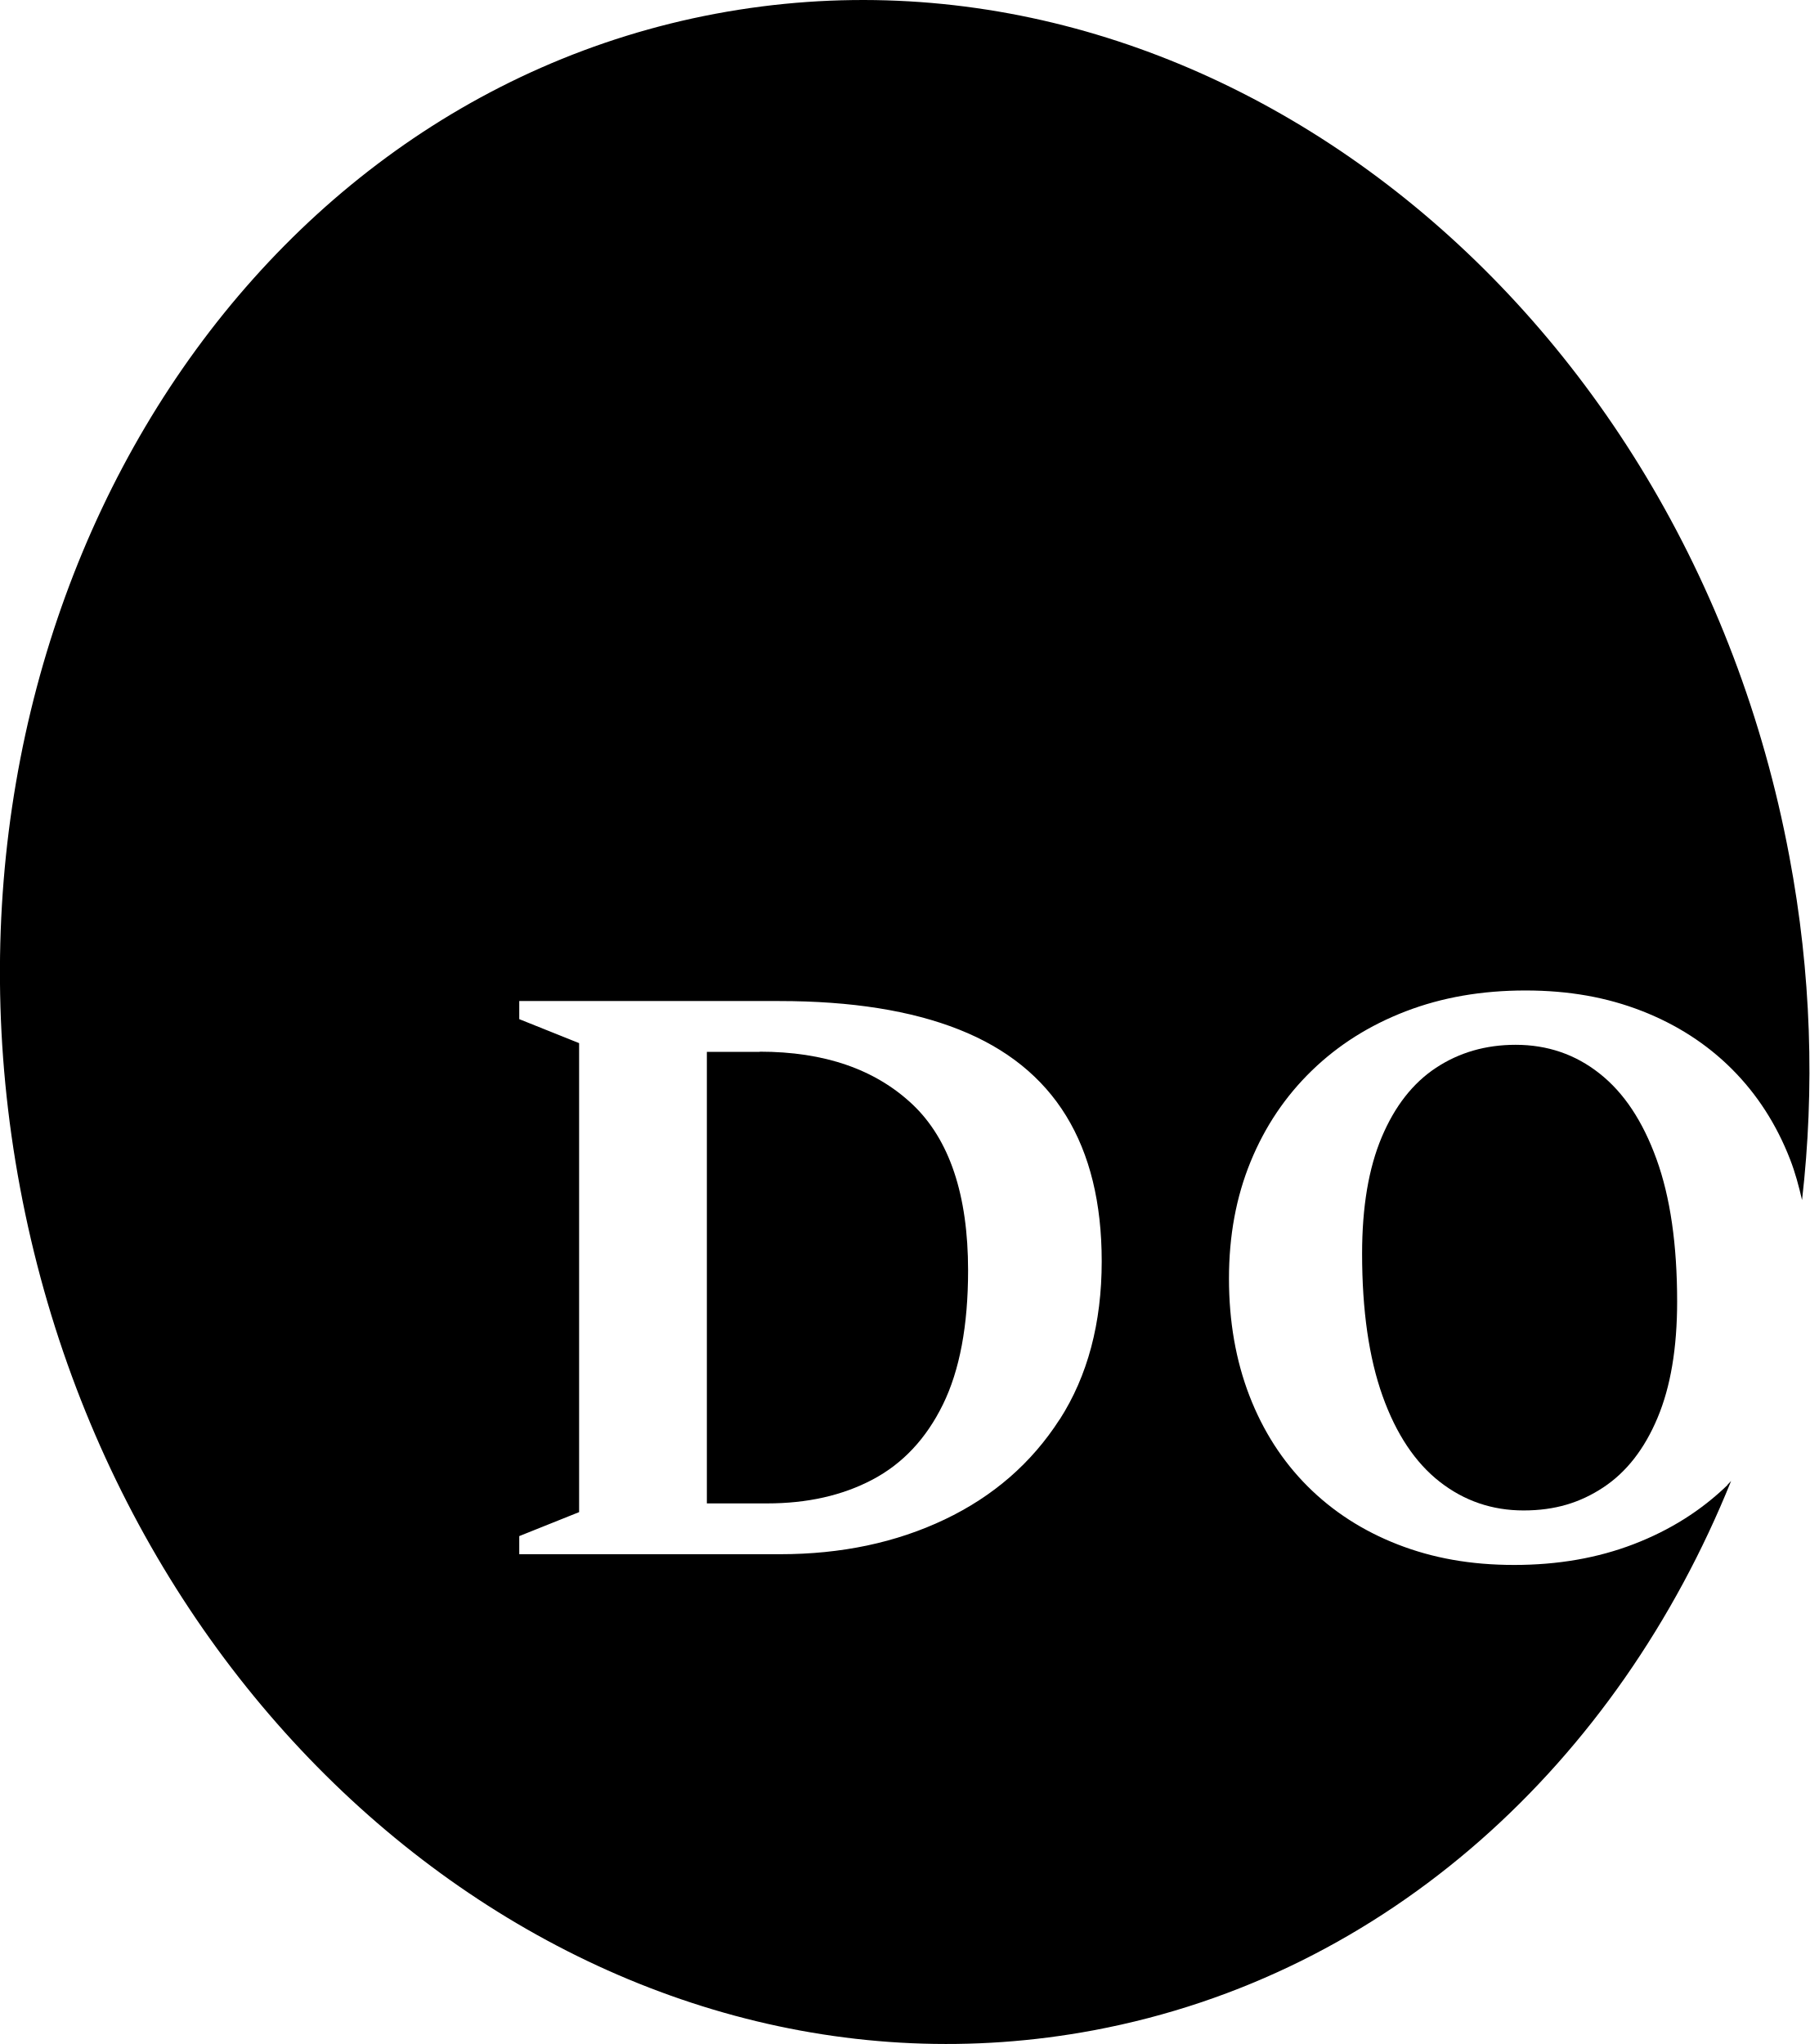
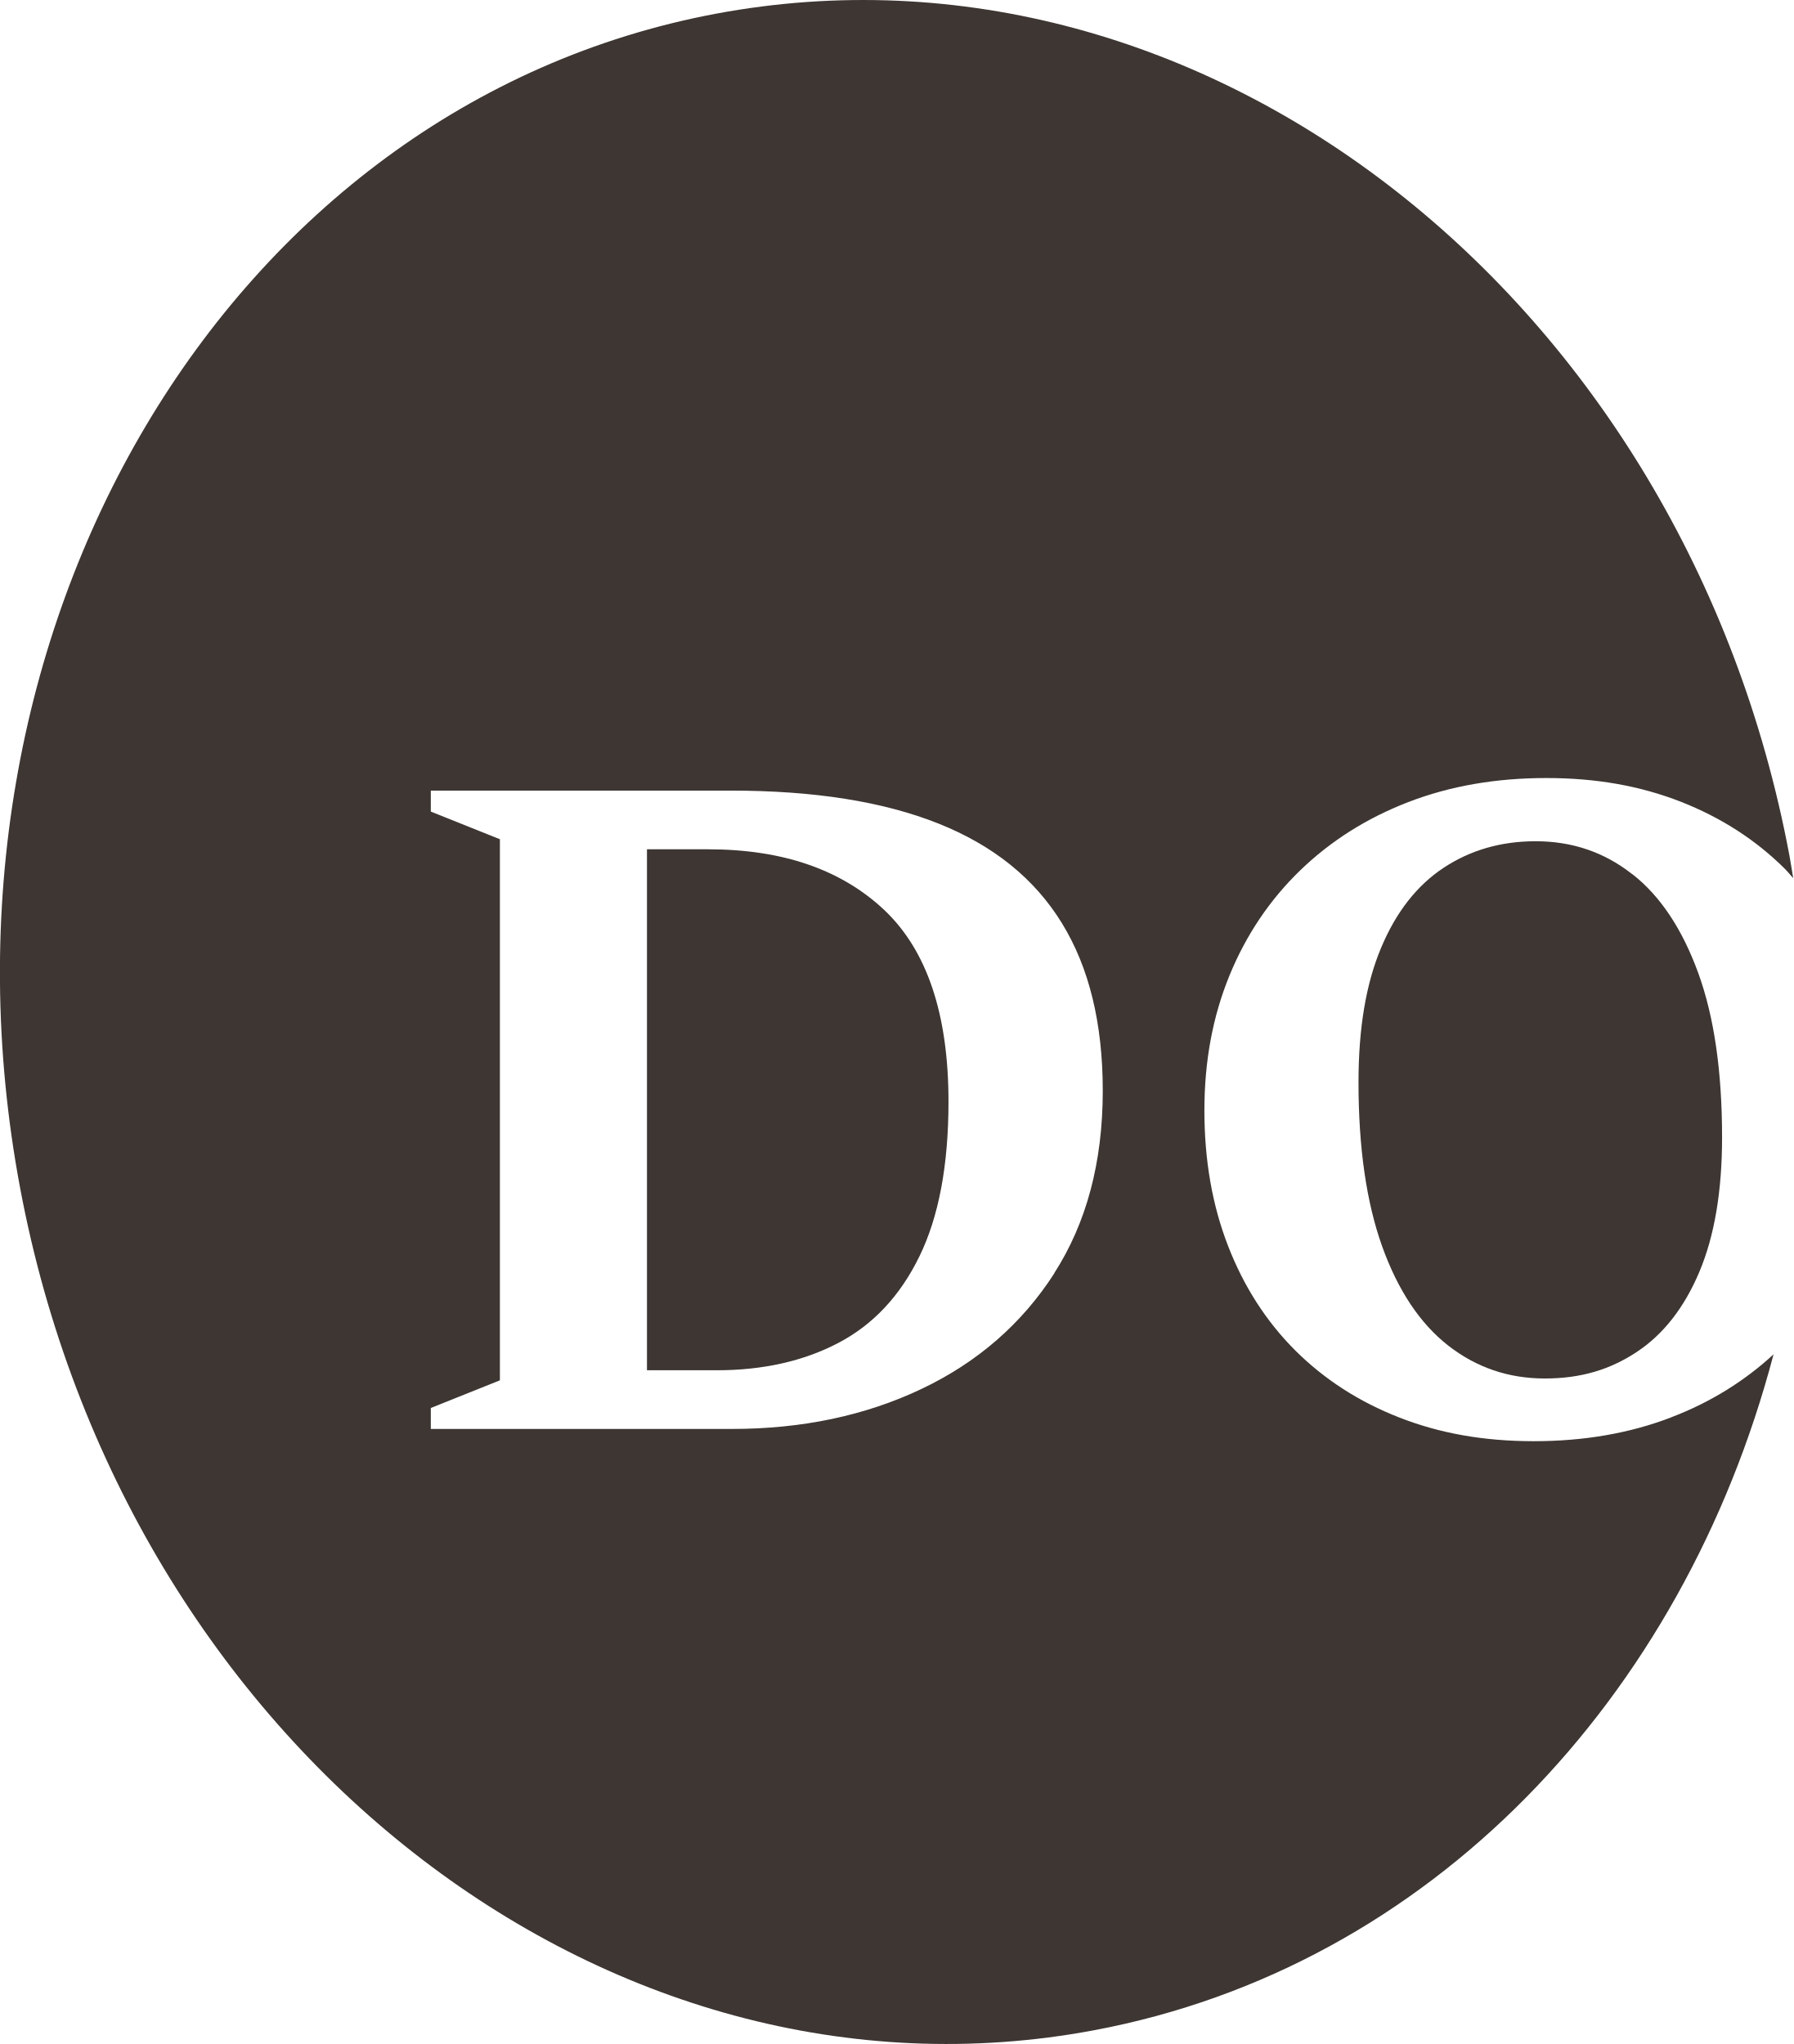
- <svg xmlns="http://www.w3.org/2000/svg" id="Layer_2" data-name="Layer 2" viewBox="0 0 107.92 121.9">
+ <svg xmlns="http://www.w3.org/2000/svg" id="Layer_2" data-name="Layer 2" viewBox="0 0 106.94 121.9">
  <g id="Layer_1-2" data-name="Layer 1">
    <g>
-       <path d="M103.04,88.56c-1.58,1.53-3.44,2.7-5.6,3.53s-4.53,1.24-7.13,1.24-4.86-.41-6.94-1.22c-2.08-.81-3.88-1.97-5.38-3.47s-2.66-3.3-3.47-5.4c-.81-2.1-1.22-4.43-1.22-6.99s.43-4.87,1.29-6.97c.86-2.1,2.08-3.91,3.66-5.44,1.58-1.53,3.44-2.7,5.6-3.53,2.16-.83,4.53-1.24,7.13-1.24s4.86.41,6.94,1.22c2.08.81,3.88,1.97,5.38,3.47,1.5,1.5,2.66,3.3,3.47,5.39.3.77.52,1.59.71,2.42.76-6.61.56-13.52-.76-20.51C100.49,17.84,71.82-4.65,42.68.82S-5.03,37.64,1.2,70.85c6.23,33.21,34.9,55.7,64.04,50.23,17.53-3.29,31.23-15.96,38.01-32.76-.08.08-.14.16-.22.23ZM63.2,84.65c-1.67,2.6-3.96,4.59-6.86,5.97-2.9,1.38-6.17,2.07-9.81,2.07h-15.56v-1.08l3.57-1.43v-27.97l-3.57-1.43v-1.08h15.51c4.3,0,7.87.57,10.72,1.7s4.98,2.85,6.39,5.15,2.12,5.19,2.12,8.67c0,3.69-.84,6.84-2.51,9.44Z" />
-       <path d="M45.31,62.73h-3.15v26.93h3.59c2.4,0,4.49-.47,6.29-1.42s3.2-2.44,4.2-4.48c1-2.04,1.5-4.71,1.5-7.99,0-4.51-1.11-7.82-3.32-9.91-2.22-2.09-5.25-3.14-9.11-3.14Z" />
-       <path d="M95.4,64.02c-1.44-1.14-3.11-1.71-5-1.71-1.79,0-3.37.46-4.75,1.37-1.38.91-2.46,2.29-3.24,4.14-.78,1.85-1.17,4.16-1.17,6.95,0,3.38.41,6.21,1.22,8.48.81,2.27,1.95,3.98,3.41,5.12,1.46,1.14,3.13,1.71,5,1.71s3.37-.46,4.75-1.37c1.38-.91,2.46-2.29,3.24-4.15.78-1.85,1.17-4.17,1.17-6.94,0-3.4-.41-6.23-1.23-8.49-.82-2.27-1.95-3.97-3.4-5.11Z" />
+       <path fill="#3D3632" d="M42.22,50.65h-3.64v31.07h4.15c2.76,0,5.18-.54,7.26-1.63s3.69-2.81,4.84-5.17c1.15-2.36,1.73-5.43,1.73-9.22,0-5.21-1.28-9.02-3.83-11.43-2.56-2.41-6.06-3.62-10.51-3.62Z" />
+       <path fill="#3D3632" d="M99.68,84.52c-2.49.96-5.23,1.43-8.22,1.43s-5.61-.47-8.01-1.41c-2.41-.94-4.47-2.27-6.21-4-1.73-1.73-3.07-3.81-4.01-6.24-.94-2.42-1.41-5.11-1.41-8.07s.5-5.61,1.49-8.04c.99-2.42,2.4-4.52,4.22-6.28,1.82-1.76,3.97-3.12,6.46-4.08,2.49-.96,5.23-1.43,8.22-1.43s5.6.47,8.01,1.41c2.4.94,4.47,2.27,6.21,4,.18.18.33.37.5.56-.07-.44-.14-.89-.22-1.33C100.49,17.84,71.82-4.65,42.68.82S-5.03,37.64,1.2,70.85c6.23,33.21,34.9,55.7,64.04,50.23,20.08-3.77,35.13-19.83,40.52-40.31-1.74,1.6-3.76,2.86-6.09,3.75ZM62.87,75.94c-1.93,3-4.57,5.3-7.91,6.89-3.34,1.59-7.12,2.39-11.32,2.39h-17.95v-1.25l4.12-1.65v-32.27l-4.12-1.65v-1.25h17.89c4.96,0,9.08.65,12.37,1.96,3.29,1.31,5.74,3.29,7.37,5.94s2.44,5.98,2.44,10c0,4.26-.97,7.89-2.9,10.89Z" />
+       <path fill="#3D3632" d="M97.34,52.14c-1.67-1.32-3.59-1.97-5.77-1.97-2.06,0-3.89.53-5.48,1.58-1.59,1.05-2.84,2.64-3.73,4.77-.9,2.13-1.35,4.8-1.35,8.02,0,3.9.47,7.16,1.41,9.79.94,2.62,2.25,4.59,3.93,5.91,1.69,1.32,3.61,1.97,5.77,1.97s3.89-.53,5.48-1.58c1.59-1.05,2.84-2.65,3.74-4.79.9-2.14,1.35-4.81,1.35-8.01,0-3.92-.47-7.19-1.42-9.8-.95-2.61-2.25-4.58-3.92-5.89Z" />
    </g>
  </g>
</svg>
